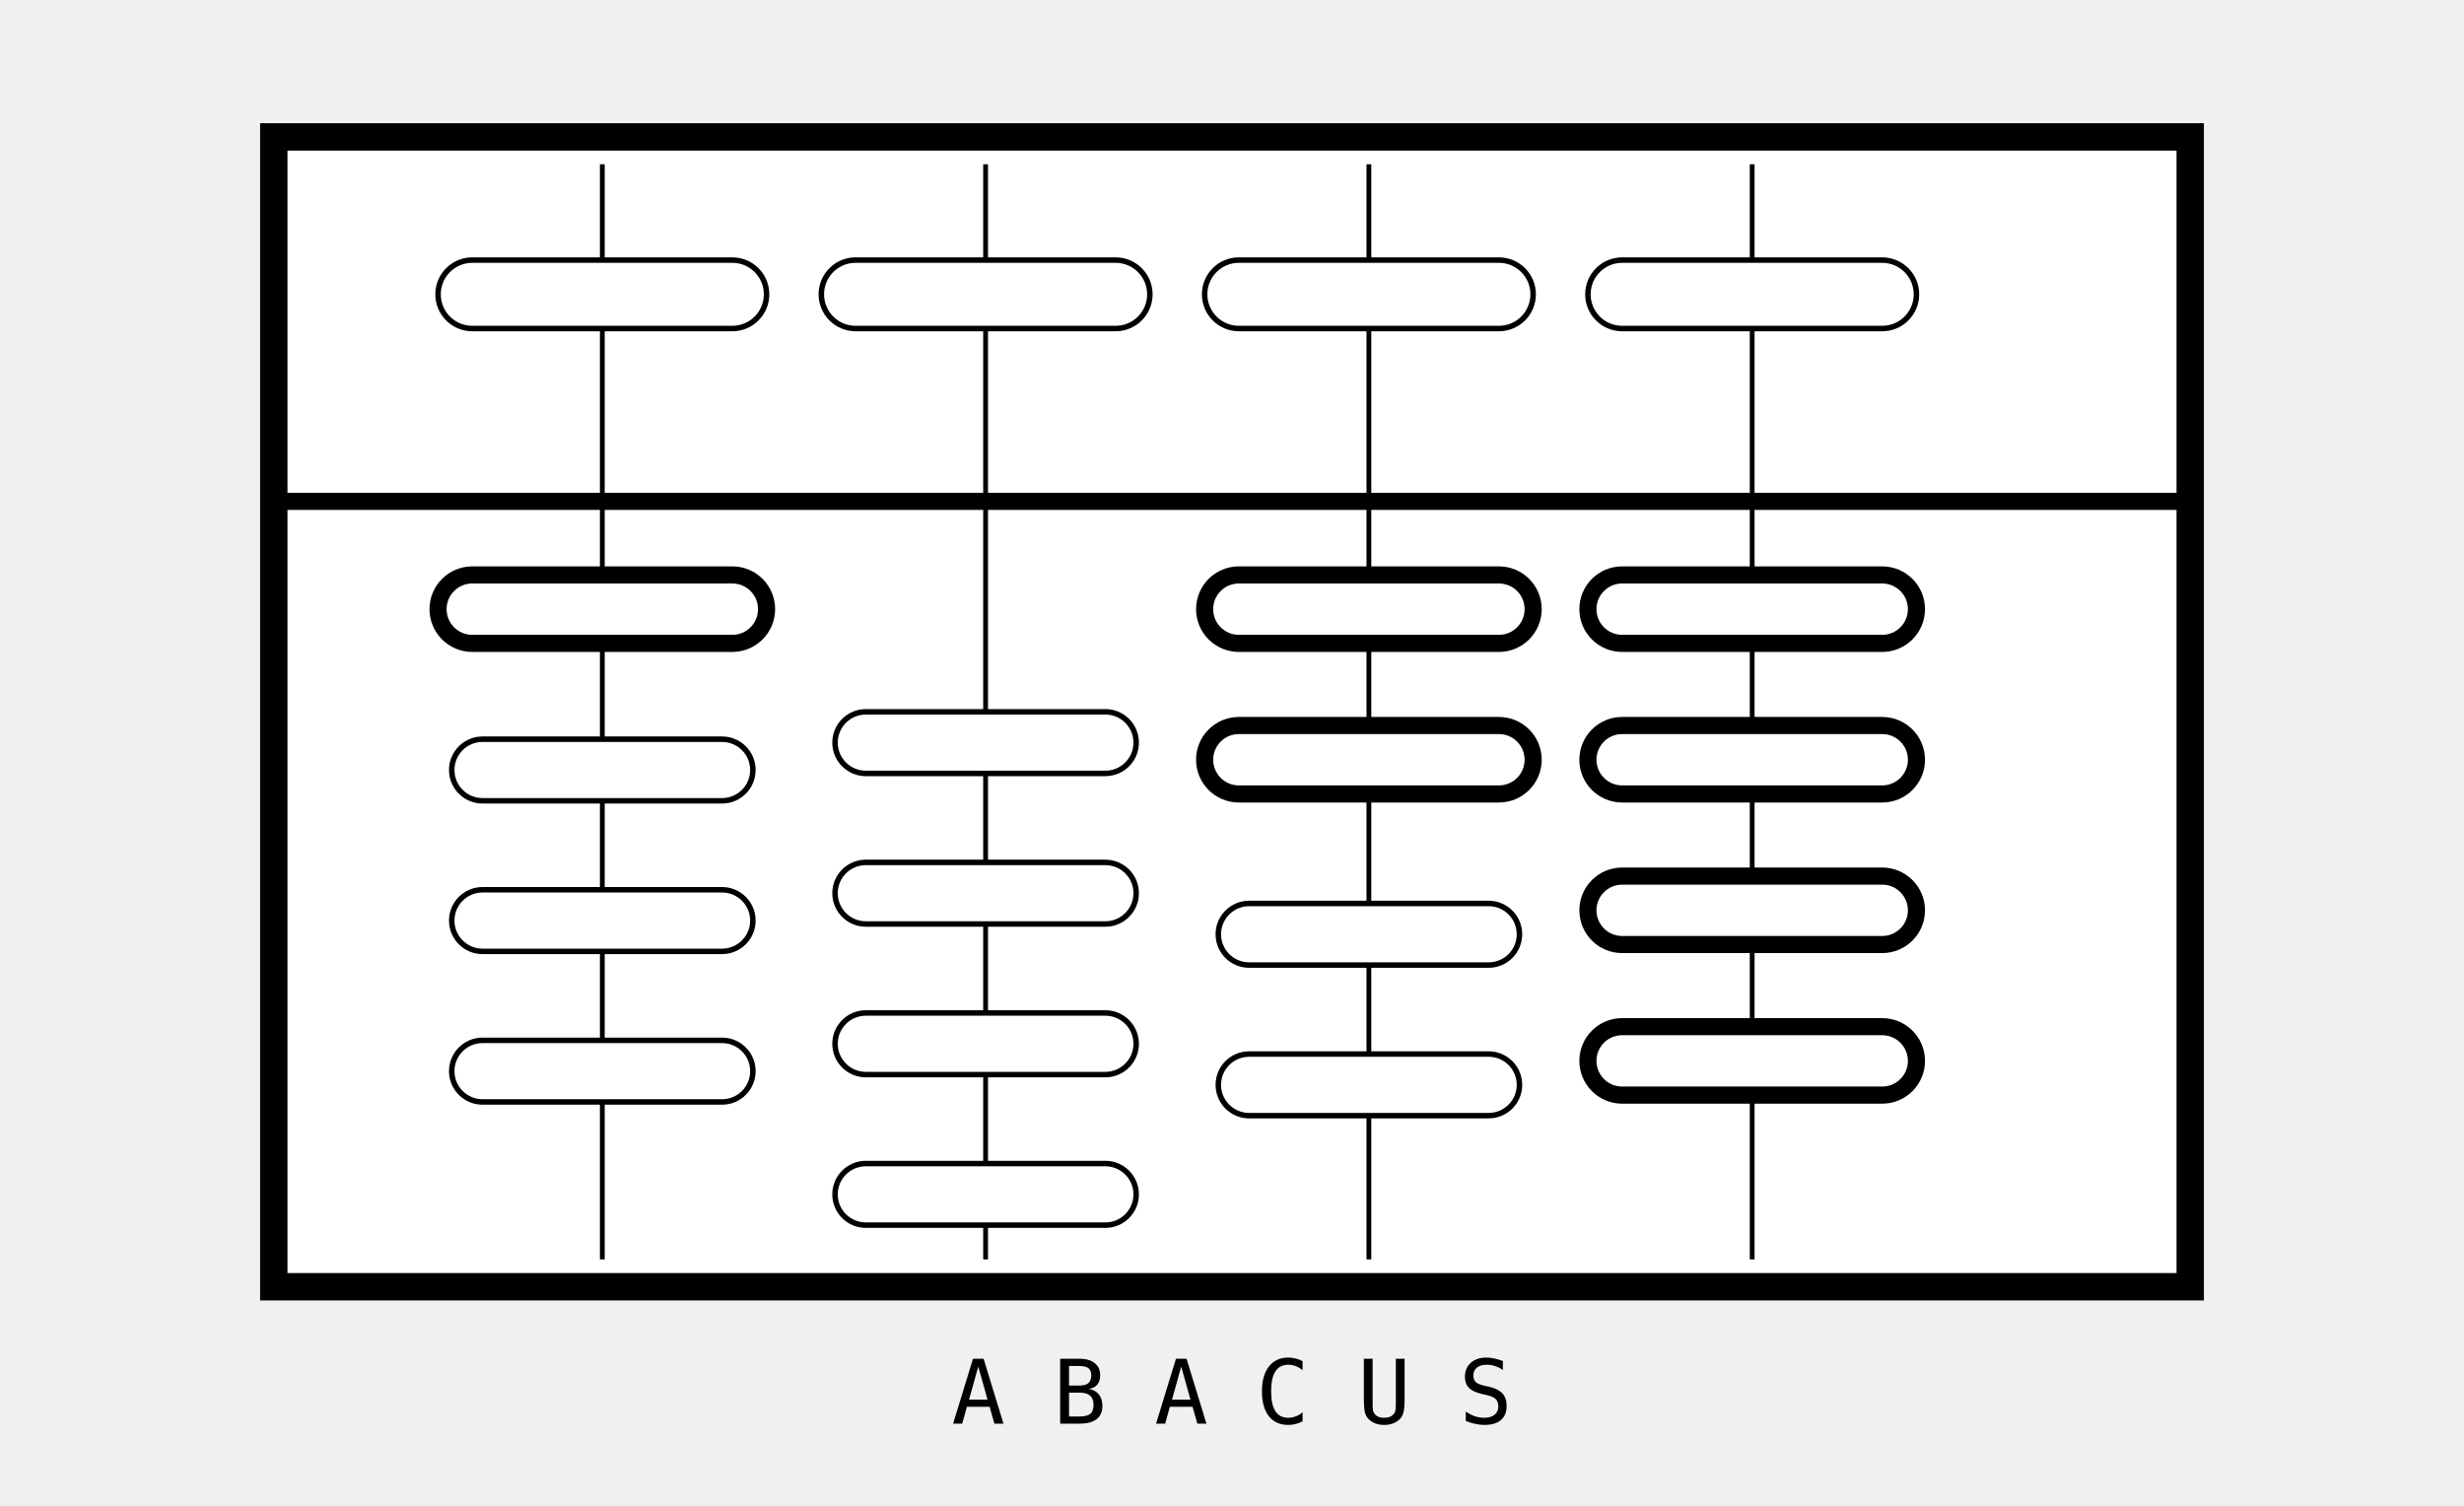
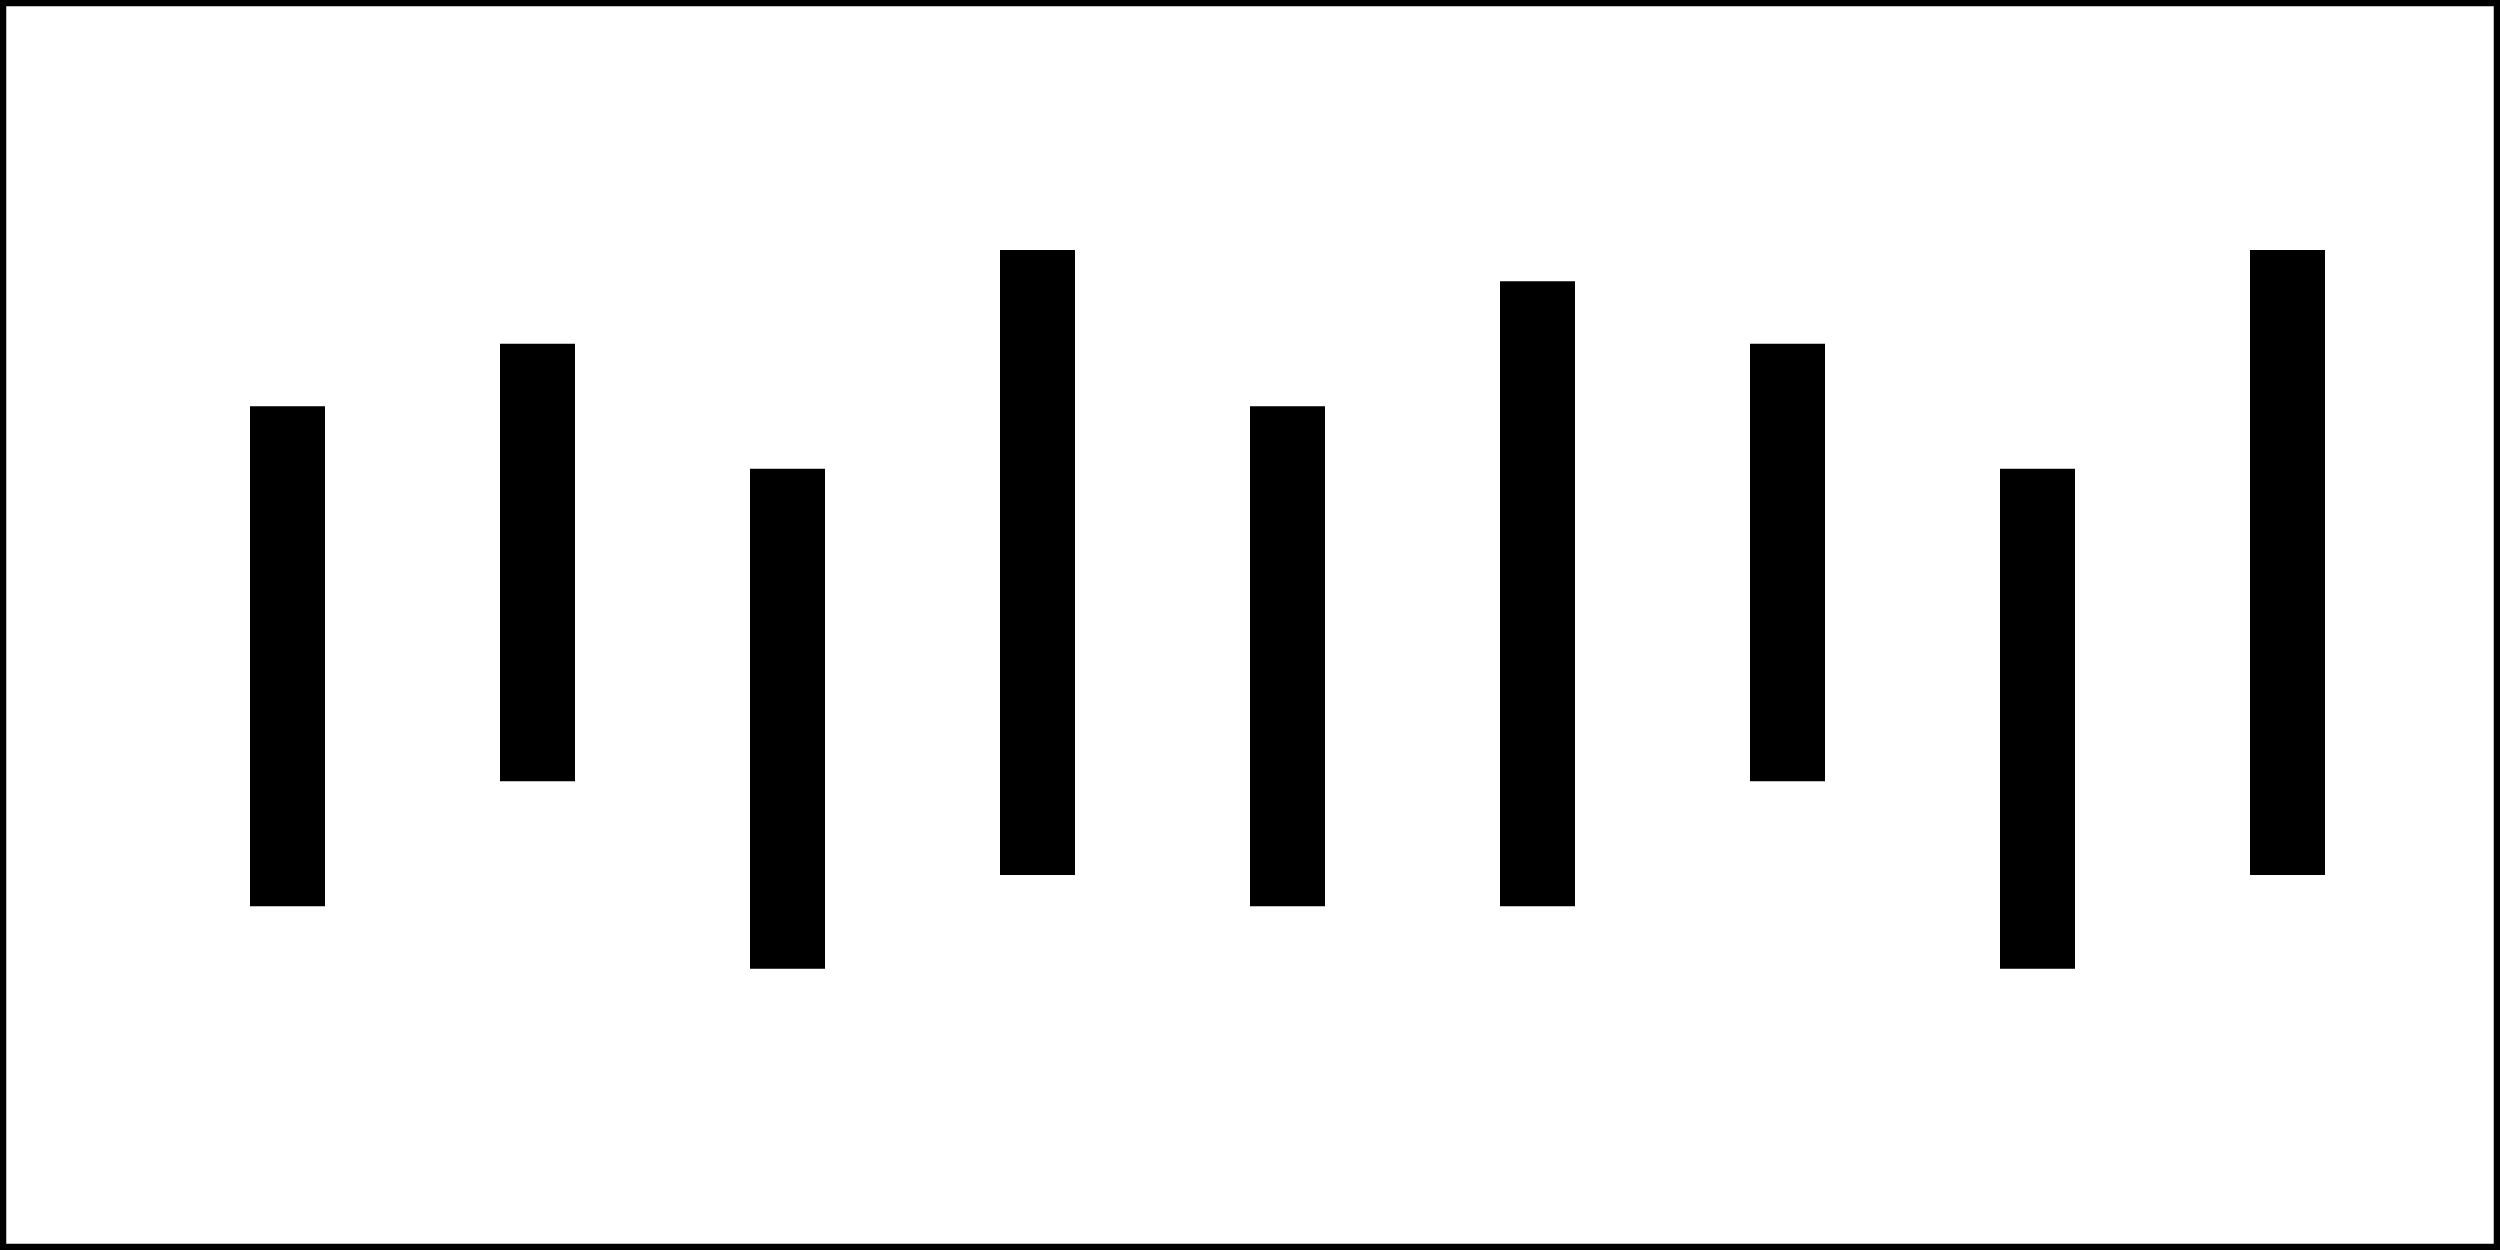
- <svg xmlns="http://www.w3.org/2000/svg" viewBox="0 0 360 220" fill="none">
-   <rect x="40" y="20" width="280" height="168" rx="0" stroke="black" stroke-width="4" fill="white" />
-   <rect x="40" y="72" width="280" height="2.5" fill="black" />
-   <line x1="88" y1="24" x2="88" y2="184" stroke="black" stroke-width="0.7" />
-   <line x1="144" y1="24" x2="144" y2="184" stroke="black" stroke-width="0.7" />
-   <line x1="200" y1="24" x2="200" y2="184" stroke="black" stroke-width="0.7" />
-   <line x1="256" y1="24" x2="256" y2="184" stroke="black" stroke-width="0.7" />
-   <rect x="64" y="38" width="48" height="10" rx="5" fill="white" stroke="black" stroke-width="0.8" />
-   <rect x="120" y="38" width="48" height="10" rx="5" fill="white" stroke="black" stroke-width="0.8" />
-   <rect x="176" y="38" width="48" height="10" rx="5" fill="white" stroke="black" stroke-width="0.8" />
-   <rect x="232" y="38" width="48" height="10" rx="5" fill="white" stroke="black" stroke-width="0.8" />
-   <rect x="64" y="84" width="48" height="10" rx="5" fill="white" stroke="black" stroke-width="2.5" />
-   <rect x="66" y="108" width="44" height="9" rx="4.5" fill="white" stroke="black" stroke-width="0.8" />
-   <rect x="66" y="130" width="44" height="9" rx="4.5" fill="white" stroke="black" stroke-width="0.8" />
-   <rect x="66" y="152" width="44" height="9" rx="4.5" fill="white" stroke="black" stroke-width="0.8" />
-   <rect x="122" y="104" width="44" height="9" rx="4.5" fill="white" stroke="black" stroke-width="0.8" />
-   <rect x="122" y="126" width="44" height="9" rx="4.5" fill="white" stroke="black" stroke-width="0.8" />
-   <rect x="122" y="148" width="44" height="9" rx="4.5" fill="white" stroke="black" stroke-width="0.8" />
-   <rect x="122" y="170" width="44" height="9" rx="4.5" fill="white" stroke="black" stroke-width="0.8" />
-   <rect x="176" y="84" width="48" height="10" rx="5" fill="white" stroke="black" stroke-width="2.5" />
-   <rect x="176" y="106" width="48" height="10" rx="5" fill="white" stroke="black" stroke-width="2.5" />
-   <rect x="178" y="132" width="44" height="9" rx="4.5" fill="white" stroke="black" stroke-width="0.8" />
-   <rect x="178" y="154" width="44" height="9" rx="4.5" fill="white" stroke="black" stroke-width="0.8" />
-   <rect x="232" y="84" width="48" height="10" rx="5" fill="white" stroke="black" stroke-width="2.5" />
-   <rect x="232" y="106" width="48" height="10" rx="5" fill="white" stroke="black" stroke-width="2.5" />
-   <rect x="232" y="128" width="48" height="10" rx="5" fill="white" stroke="black" stroke-width="2.5" />
-   <rect x="232" y="150" width="48" height="10" rx="5" fill="white" stroke="black" stroke-width="2.5" />
-   <text x="180" y="208" text-anchor="middle" font-family="'SF Mono', Menlo, monospace" font-size="13" font-weight="200" letter-spacing="7" fill="black">ABACUS</text>
+ <svg xmlns="http://www.w3.org/2000/svg" width="400" height="200" viewBox="0 0 400 200">
+   <rect x="0" y="0" width="400" height="200" fill="white" stroke="black" stroke-width="2" />
+   <rect x="40" y="65" width="12" height="80" fill="#000000" />
+   <rect x="80" y="55" width="12" height="70" fill="#000000" />
+   <rect x="120" y="75" width="12" height="80" fill="#000000" />
+   <rect x="160" y="40" width="12" height="100" fill="#000000" />
+   <rect x="200" y="65" width="12" height="80" fill="#000000" />
+   <rect x="240" y="45" width="12" height="100" fill="#000000" />
+   <rect x="280" y="55" width="12" height="70" fill="#000000" />
+   <rect x="320" y="75" width="12" height="80" fill="#000000" />
+   <rect x="360" y="40" width="12" height="100" fill="#000000" />
</svg>
